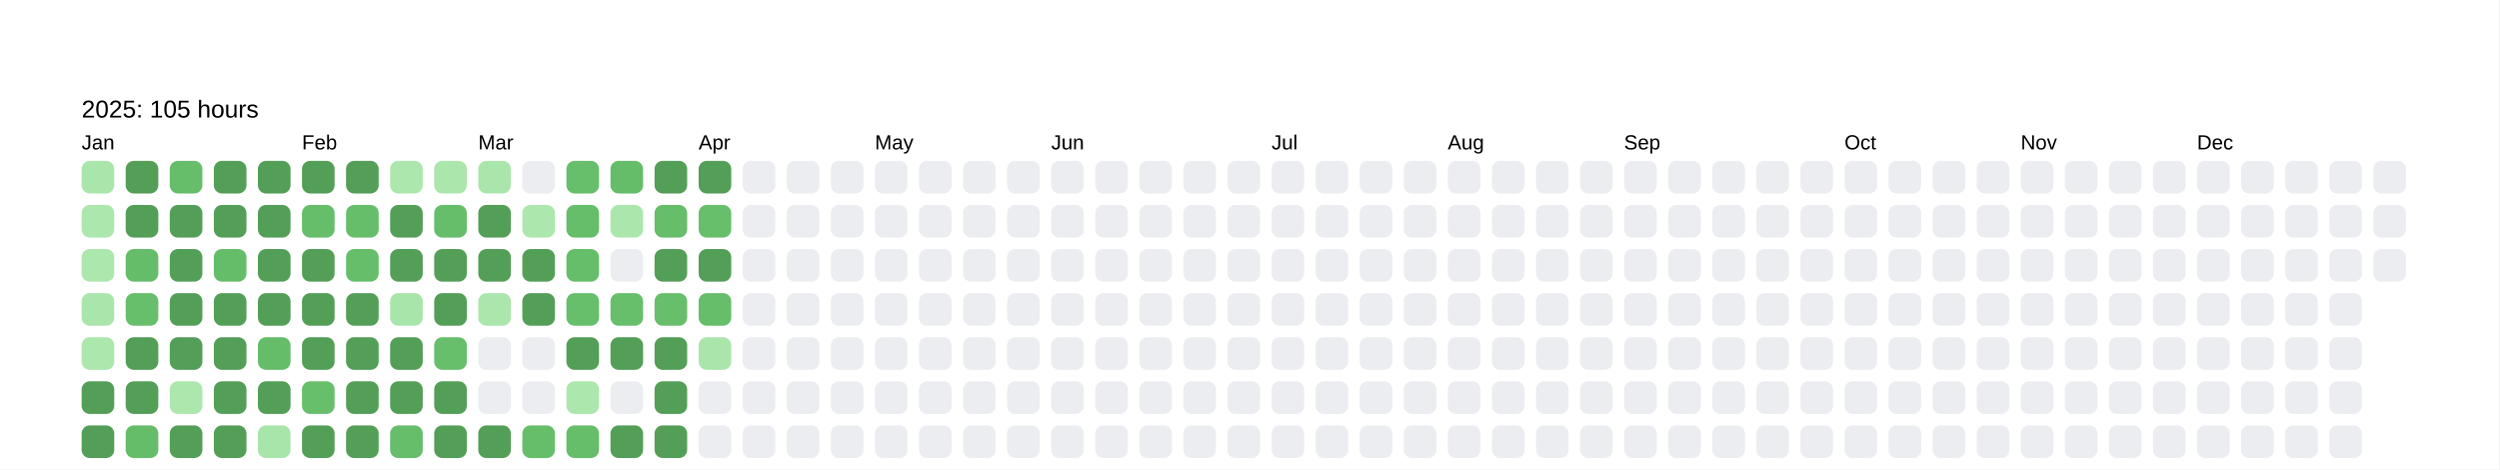
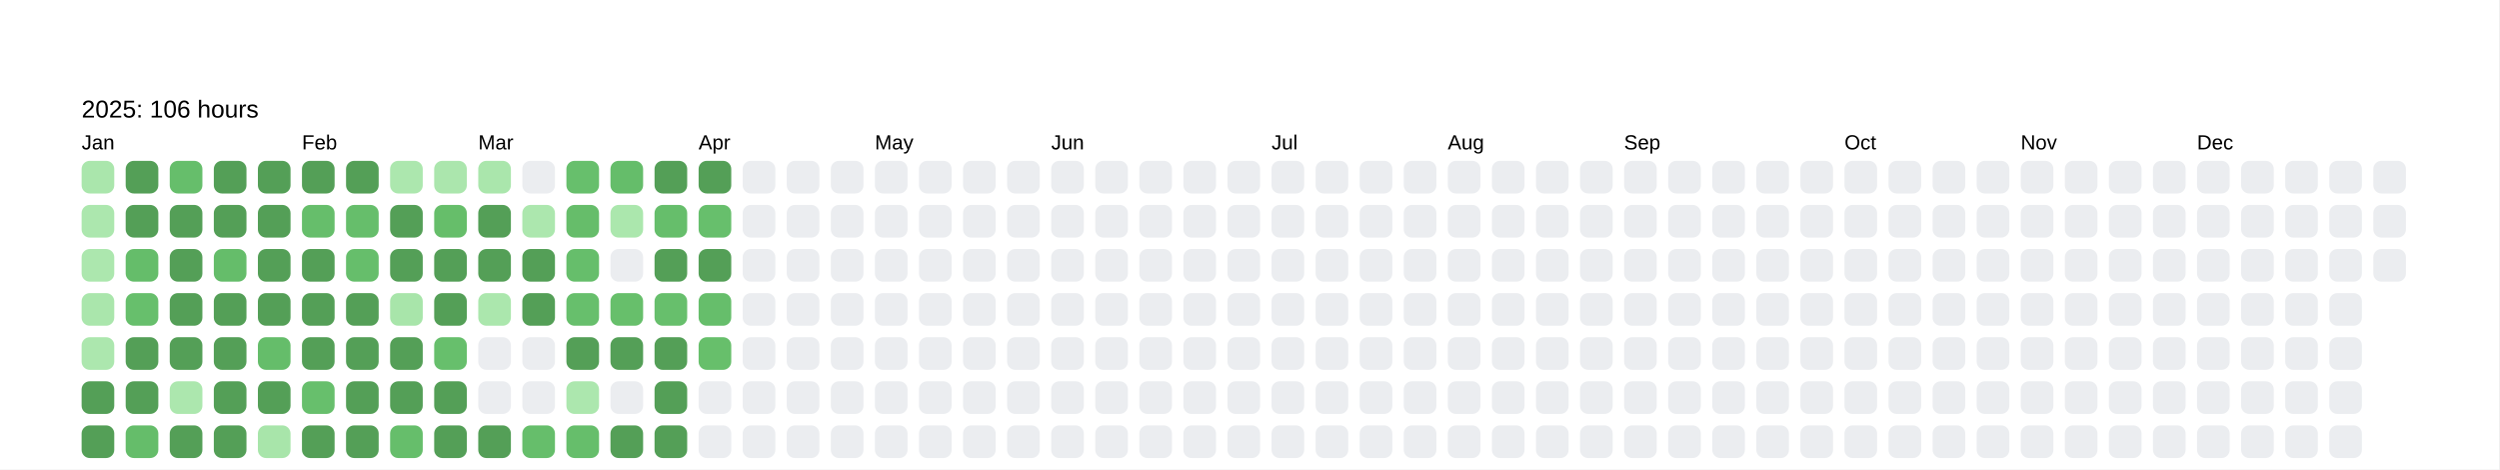
<svg xmlns="http://www.w3.org/2000/svg" baseProfile="full" height="57.5mm" version="1.1" viewBox="0,0,306.2,57.5" width="306.2mm">
  <defs />
  <rect fill="#FFFFFF" height="57.5" width="306.2" x="0" y="0" />
  <text fill="#000000" style="font-size:6px; font-family:Arial; font-weight:bold;" x="10" y="10" />
-   <text fill="#000000" style="font-size:3px; font-family:Arial;" x="10" y="14.4">2025: 105 hours</text>
+   <text fill="#000000" style="font-size:3px; font-family:Arial;" x="10" y="14.4">2025: 106 hours</text>
  <text fill="#000000" style="font-size:2.5px; font-family:Arial" x="10" y="18.3">Jan</text>
  <rect fill="#aae6ac" height="4" rx="1" ry="1" width="4" x="10" y="19.7" />
  <rect fill="#ace7ae" height="4" rx="1" ry="1" width="4" x="10" y="25.1" />
  <rect fill="#ace7ae" height="4" rx="1" ry="1" width="4" x="10" y="30.5" />
  <rect fill="#aae6ac" height="4" rx="1" ry="1" width="4" x="10" y="35.9" />
  <rect fill="#ace7ae" height="4" rx="1" ry="1" width="4" x="10" y="41.3" />
  <rect fill="#549F57" height="4" rx="1" ry="1" width="4" x="10" y="46.7" />
  <rect fill="#549F57" height="4" rx="1" ry="1" width="4" x="10" y="52.1" />
  <rect fill="#549F57" height="4" rx="1" ry="1" width="4" x="15.4" y="19.7" />
  <rect fill="#549F57" height="4" rx="1" ry="1" width="4" x="15.4" y="25.1" />
  <rect fill="#65bd6a" height="4" rx="1" ry="1" width="4" x="15.4" y="30.5" />
  <rect fill="#67bf6c" height="4" rx="1" ry="1" width="4" x="15.4" y="35.9" />
  <rect fill="#549F57" height="4" rx="1" ry="1" width="4" x="15.4" y="41.3" />
  <rect fill="#549F57" height="4" rx="1" ry="1" width="4" x="15.4" y="46.7" />
  <rect fill="#65bd6a" height="4" rx="1" ry="1" width="4" x="15.4" y="52.1" />
  <rect fill="#66be6b" height="4" rx="1" ry="1" width="4" x="20.8" y="19.7" />
  <rect fill="#549F57" height="4" rx="1" ry="1" width="4" x="20.8" y="25.1" />
  <rect fill="#549F57" height="4" rx="1" ry="1" width="4" x="20.8" y="30.5" />
  <rect fill="#549F57" height="4" rx="1" ry="1" width="4" x="20.8" y="35.9" />
  <rect fill="#549F57" height="4" rx="1" ry="1" width="4" x="20.8" y="41.3" />
  <rect fill="#ace7ae" height="4" rx="1" ry="1" width="4" x="20.8" y="46.7" />
  <rect fill="#549F57" height="4" rx="1" ry="1" width="4" x="20.8" y="52.1" />
  <rect fill="#549F57" height="4" rx="1" ry="1" width="4" x="26.2" y="19.7" />
  <rect fill="#549F57" height="4" rx="1" ry="1" width="4" x="26.2" y="25.1" />
  <rect fill="#65bd6a" height="4" rx="1" ry="1" width="4" x="26.2" y="30.5" />
  <rect fill="#549F57" height="4" rx="1" ry="1" width="4" x="26.2" y="35.9" />
  <rect fill="#549F57" height="4" rx="1" ry="1" width="4" x="26.2" y="41.3" />
  <rect fill="#549F57" height="4" rx="1" ry="1" width="4" x="26.2" y="46.7" />
  <rect fill="#549F57" height="4" rx="1" ry="1" width="4" x="26.2" y="52.1" />
  <rect fill="#549F57" height="4" rx="1" ry="1" width="4" x="31.6" y="19.7" />
  <rect fill="#549F57" height="4" rx="1" ry="1" width="4" x="31.6" y="25.1" />
  <rect fill="#549F57" height="4" rx="1" ry="1" width="4" x="31.6" y="30.5" />
  <rect fill="#549F57" height="4" rx="1" ry="1" width="4" x="31.6" y="35.9" />
  <rect fill="#65bd6a" height="4" rx="1" ry="1" width="4" x="31.6" y="41.3" />
  <rect fill="#549F57" height="4" rx="1" ry="1" width="4" x="31.6" y="46.7" />
  <rect fill="#a8e5aa" height="4" rx="1" ry="1" width="4" x="31.6" y="52.1" />
  <text fill="#000000" style="font-size:2.5px; font-family:Arial" x="37.0" y="18.3">Feb</text>
  <rect fill="#549F57" height="4" rx="1" ry="1" width="4" x="37.0" y="19.7" />
  <rect fill="#66be6b" height="4" rx="1" ry="1" width="4" x="37.0" y="25.1" />
  <rect fill="#549F57" height="4" rx="1" ry="1" width="4" x="37.0" y="30.5" />
  <rect fill="#549F57" height="4" rx="1" ry="1" width="4" x="37.0" y="35.9" />
  <rect fill="#549F57" height="4" rx="1" ry="1" width="4" x="37.0" y="41.3" />
  <rect fill="#67bf6c" height="4" rx="1" ry="1" width="4" x="37.0" y="46.7" />
  <rect fill="#549F57" height="4" rx="1" ry="1" width="4" x="37.0" y="52.1" />
  <rect fill="#549F57" height="4" rx="1" ry="1" width="4" x="42.4" y="19.7" />
  <rect fill="#66be6b" height="4" rx="1" ry="1" width="4" x="42.4" y="25.1" />
  <rect fill="#66be6b" height="4" rx="1" ry="1" width="4" x="42.4" y="30.5" />
  <rect fill="#549F57" height="4" rx="1" ry="1" width="4" x="42.4" y="35.9" />
  <rect fill="#549F57" height="4" rx="1" ry="1" width="4" x="42.4" y="41.3" />
  <rect fill="#549F57" height="4" rx="1" ry="1" width="4" x="42.4" y="46.7" />
  <rect fill="#549F57" height="4" rx="1" ry="1" width="4" x="42.4" y="52.1" />
  <rect fill="#ace7ae" height="4" rx="1" ry="1" width="4" x="47.8" y="19.7" />
  <rect fill="#549F57" height="4" rx="1" ry="1" width="4" x="47.8" y="25.1" />
  <rect fill="#549F57" height="4" rx="1" ry="1" width="4" x="47.8" y="30.5" />
  <rect fill="#a8e5aa" height="4" rx="1" ry="1" width="4" x="47.8" y="35.9" />
  <rect fill="#549F57" height="4" rx="1" ry="1" width="4" x="47.8" y="41.3" />
  <rect fill="#549F57" height="4" rx="1" ry="1" width="4" x="47.8" y="46.7" />
  <rect fill="#66be6b" height="4" rx="1" ry="1" width="4" x="47.8" y="52.1" />
  <rect fill="#abe6ad" height="4" rx="1" ry="1" width="4" x="53.2" y="19.7" />
  <rect fill="#66be6a" height="4" rx="1" ry="1" width="4" x="53.2" y="25.1" />
  <rect fill="#549F57" height="4" rx="1" ry="1" width="4" x="53.2" y="30.5" />
  <rect fill="#549F57" height="4" rx="1" ry="1" width="4" x="53.2" y="35.9" />
  <rect fill="#67bf6c" height="4" rx="1" ry="1" width="4" x="53.2" y="41.3" />
  <rect fill="#549F57" height="4" rx="1" ry="1" width="4" x="53.2" y="46.7" />
  <rect fill="#549F57" height="4" rx="1" ry="1" width="4" x="53.2" y="52.1" />
  <text fill="#000000" style="font-size:2.5px; font-family:Arial" x="58.6" y="18.3">Mar</text>
  <rect fill="#aae6ac" height="4" rx="1" ry="1" width="4" x="58.6" y="19.7" />
  <rect fill="#549F57" height="4" rx="1" ry="1" width="4" x="58.6" y="25.1" />
  <rect fill="#549F57" height="4" rx="1" ry="1" width="4" x="58.6" y="30.5" />
  <rect fill="#abe7ad" height="4" rx="1" ry="1" width="4" x="58.6" y="35.9" />
  <rect fill="#EBEDF0" height="4" rx="1" ry="1" width="4" x="58.6" y="41.3" />
  <rect fill="#EBEDF0" height="4" rx="1" ry="1" width="4" x="58.6" y="46.7" />
  <rect fill="#549F57" height="4" rx="1" ry="1" width="4" x="58.6" y="52.1" />
  <rect fill="#EBEDF0" height="4" rx="1" ry="1" width="4" x="64" y="19.7" />
  <rect fill="#ace7ae" height="4" rx="1" ry="1" width="4" x="64" y="25.1" />
  <rect fill="#549F57" height="4" rx="1" ry="1" width="4" x="64" y="30.5" />
  <rect fill="#549F57" height="4" rx="1" ry="1" width="4" x="64" y="35.9" />
  <rect fill="#EBEDF0" height="4" rx="1" ry="1" width="4" x="64" y="41.3" />
  <rect fill="#EBEDF0" height="4" rx="1" ry="1" width="4" x="64" y="46.7" />
  <rect fill="#66be6b" height="4" rx="1" ry="1" width="4" x="64" y="52.1" />
  <rect fill="#67bf6c" height="4" rx="1" ry="1" width="4" x="69.4" y="19.7" />
  <rect fill="#66bd6a" height="4" rx="1" ry="1" width="4" x="69.4" y="25.1" />
  <rect fill="#66be6b" height="4" rx="1" ry="1" width="4" x="69.4" y="30.5" />
  <rect fill="#67bf6c" height="4" rx="1" ry="1" width="4" x="69.4" y="35.9" />
  <rect fill="#549F57" height="4" rx="1" ry="1" width="4" x="69.4" y="41.3" />
  <rect fill="#ace7ae" height="4" rx="1" ry="1" width="4" x="69.4" y="46.7" />
  <rect fill="#66be6b" height="4" rx="1" ry="1" width="4" x="69.4" y="52.1" />
  <rect fill="#65bd6a" height="4" rx="1" ry="1" width="4" x="74.8" y="19.7" />
  <rect fill="#abe7ad" height="4" rx="1" ry="1" width="4" x="74.8" y="25.1" />
  <rect fill="#EBEDF0" height="4" rx="1" ry="1" width="4" x="74.8" y="30.5" />
  <rect fill="#67bf6b" height="4" rx="1" ry="1" width="4" x="74.8" y="35.9" />
  <rect fill="#549F57" height="4" rx="1" ry="1" width="4" x="74.8" y="41.3" />
  <rect fill="#EBEDF0" height="4" rx="1" ry="1" width="4" x="74.8" y="46.7" />
  <rect fill="#549F57" height="4" rx="1" ry="1" width="4" x="74.8" y="52.1" />
  <rect fill="#549F57" height="4" rx="1" ry="1" width="4" x="80.2" y="19.7" />
  <rect fill="#66be6b" height="4" rx="1" ry="1" width="4" x="80.2" y="25.1" />
  <rect fill="#549F57" height="4" rx="1" ry="1" width="4" x="80.2" y="30.5" />
  <rect fill="#67bf6c" height="4" rx="1" ry="1" width="4" x="80.2" y="35.9" />
  <rect fill="#549F57" height="4" rx="1" ry="1" width="4" x="80.2" y="41.3" />
  <rect fill="#549F57" height="4" rx="1" ry="1" width="4" x="80.2" y="46.7" />
  <rect fill="#549F57" height="4" rx="1" ry="1" width="4" x="80.2" y="52.1" />
  <text fill="#000000" style="font-size:2.5px; font-family:Arial" x="85.6" y="18.3">Apr</text>
  <rect fill="#549F57" height="4" rx="1" ry="1" width="4" x="85.6" y="19.7" />
  <rect fill="#67bf6c" height="4" rx="1" ry="1" width="4" x="85.6" y="25.1" />
  <rect fill="#549F57" height="4" rx="1" ry="1" width="4" x="85.6" y="30.5" />
  <rect fill="#66be6b" height="4" rx="1" ry="1" width="4" x="85.6" y="35.9" />
-   <rect fill="#aae6ac" height="4" rx="1" ry="1" width="4" x="85.6" y="41.3" />
+   <rect fill="#67bf6b" height="4" rx="1" ry="1" width="4" x="85.6" y="41.3" />
  <rect fill="#EBEDF0" height="4" rx="1" ry="1" width="4" x="85.6" y="46.7" />
  <rect fill="#EBEDF0" height="4" rx="1" ry="1" width="4" x="85.6" y="52.1" />
  <rect fill="#EBEDF0" height="4" rx="1" ry="1" width="4" x="91" y="19.7" />
  <rect fill="#EBEDF0" height="4" rx="1" ry="1" width="4" x="91" y="25.1" />
  <rect fill="#EBEDF0" height="4" rx="1" ry="1" width="4" x="91" y="30.5" />
  <rect fill="#EBEDF0" height="4" rx="1" ry="1" width="4" x="91" y="35.9" />
  <rect fill="#EBEDF0" height="4" rx="1" ry="1" width="4" x="91" y="41.3" />
  <rect fill="#EBEDF0" height="4" rx="1" ry="1" width="4" x="91" y="46.7" />
  <rect fill="#EBEDF0" height="4" rx="1" ry="1" width="4" x="91" y="52.1" />
  <rect fill="#EBEDF0" height="4" rx="1" ry="1" width="4" x="96.4" y="19.7" />
  <rect fill="#EBEDF0" height="4" rx="1" ry="1" width="4" x="96.4" y="25.1" />
  <rect fill="#EBEDF0" height="4" rx="1" ry="1" width="4" x="96.4" y="30.5" />
  <rect fill="#EBEDF0" height="4" rx="1" ry="1" width="4" x="96.4" y="35.9" />
  <rect fill="#EBEDF0" height="4" rx="1" ry="1" width="4" x="96.4" y="41.3" />
  <rect fill="#EBEDF0" height="4" rx="1" ry="1" width="4" x="96.4" y="46.7" />
  <rect fill="#EBEDF0" height="4" rx="1" ry="1" width="4" x="96.4" y="52.1" />
  <rect fill="#EBEDF0" height="4" rx="1" ry="1" width="4" x="101.8" y="19.7" />
  <rect fill="#EBEDF0" height="4" rx="1" ry="1" width="4" x="101.8" y="25.1" />
  <rect fill="#EBEDF0" height="4" rx="1" ry="1" width="4" x="101.8" y="30.5" />
  <rect fill="#EBEDF0" height="4" rx="1" ry="1" width="4" x="101.8" y="35.9" />
  <rect fill="#EBEDF0" height="4" rx="1" ry="1" width="4" x="101.8" y="41.3" />
  <rect fill="#EBEDF0" height="4" rx="1" ry="1" width="4" x="101.8" y="46.7" />
  <rect fill="#EBEDF0" height="4" rx="1" ry="1" width="4" x="101.8" y="52.1" />
  <text fill="#000000" style="font-size:2.5px; font-family:Arial" x="107.2" y="18.3">May</text>
  <rect fill="#EBEDF0" height="4" rx="1" ry="1" width="4" x="107.2" y="19.7" />
  <rect fill="#EBEDF0" height="4" rx="1" ry="1" width="4" x="107.2" y="25.1" />
  <rect fill="#EBEDF0" height="4" rx="1" ry="1" width="4" x="107.2" y="30.5" />
  <rect fill="#EBEDF0" height="4" rx="1" ry="1" width="4" x="107.2" y="35.9" />
  <rect fill="#EBEDF0" height="4" rx="1" ry="1" width="4" x="107.2" y="41.3" />
  <rect fill="#EBEDF0" height="4" rx="1" ry="1" width="4" x="107.2" y="46.7" />
  <rect fill="#EBEDF0" height="4" rx="1" ry="1" width="4" x="107.2" y="52.1" />
  <rect fill="#EBEDF0" height="4" rx="1" ry="1" width="4" x="112.6" y="19.7" />
  <rect fill="#EBEDF0" height="4" rx="1" ry="1" width="4" x="112.6" y="25.1" />
  <rect fill="#EBEDF0" height="4" rx="1" ry="1" width="4" x="112.6" y="30.5" />
  <rect fill="#EBEDF0" height="4" rx="1" ry="1" width="4" x="112.6" y="35.9" />
  <rect fill="#EBEDF0" height="4" rx="1" ry="1" width="4" x="112.6" y="41.3" />
  <rect fill="#EBEDF0" height="4" rx="1" ry="1" width="4" x="112.6" y="46.7" />
  <rect fill="#EBEDF0" height="4" rx="1" ry="1" width="4" x="112.6" y="52.1" />
  <rect fill="#EBEDF0" height="4" rx="1" ry="1" width="4" x="118" y="19.7" />
  <rect fill="#EBEDF0" height="4" rx="1" ry="1" width="4" x="118" y="25.1" />
  <rect fill="#EBEDF0" height="4" rx="1" ry="1" width="4" x="118" y="30.5" />
  <rect fill="#EBEDF0" height="4" rx="1" ry="1" width="4" x="118" y="35.9" />
  <rect fill="#EBEDF0" height="4" rx="1" ry="1" width="4" x="118" y="41.3" />
  <rect fill="#EBEDF0" height="4" rx="1" ry="1" width="4" x="118" y="46.7" />
  <rect fill="#EBEDF0" height="4" rx="1" ry="1" width="4" x="118" y="52.1" />
  <rect fill="#EBEDF0" height="4" rx="1" ry="1" width="4" x="123.4" y="19.7" />
  <rect fill="#EBEDF0" height="4" rx="1" ry="1" width="4" x="123.4" y="25.1" />
  <rect fill="#EBEDF0" height="4" rx="1" ry="1" width="4" x="123.4" y="30.5" />
  <rect fill="#EBEDF0" height="4" rx="1" ry="1" width="4" x="123.4" y="35.9" />
  <rect fill="#EBEDF0" height="4" rx="1" ry="1" width="4" x="123.4" y="41.3" />
  <rect fill="#EBEDF0" height="4" rx="1" ry="1" width="4" x="123.4" y="46.7" />
  <rect fill="#EBEDF0" height="4" rx="1" ry="1" width="4" x="123.4" y="52.1" />
  <text fill="#000000" style="font-size:2.5px; font-family:Arial" x="128.8" y="18.3">Jun</text>
  <rect fill="#EBEDF0" height="4" rx="1" ry="1" width="4" x="128.8" y="19.7" />
  <rect fill="#EBEDF0" height="4" rx="1" ry="1" width="4" x="128.8" y="25.1" />
  <rect fill="#EBEDF0" height="4" rx="1" ry="1" width="4" x="128.8" y="30.5" />
  <rect fill="#EBEDF0" height="4" rx="1" ry="1" width="4" x="128.8" y="35.9" />
  <rect fill="#EBEDF0" height="4" rx="1" ry="1" width="4" x="128.8" y="41.3" />
  <rect fill="#EBEDF0" height="4" rx="1" ry="1" width="4" x="128.8" y="46.7" />
  <rect fill="#EBEDF0" height="4" rx="1" ry="1" width="4" x="128.8" y="52.1" />
  <rect fill="#EBEDF0" height="4" rx="1" ry="1" width="4" x="134.2" y="19.7" />
  <rect fill="#EBEDF0" height="4" rx="1" ry="1" width="4" x="134.2" y="25.1" />
  <rect fill="#EBEDF0" height="4" rx="1" ry="1" width="4" x="134.2" y="30.5" />
  <rect fill="#EBEDF0" height="4" rx="1" ry="1" width="4" x="134.2" y="35.9" />
  <rect fill="#EBEDF0" height="4" rx="1" ry="1" width="4" x="134.2" y="41.3" />
  <rect fill="#EBEDF0" height="4" rx="1" ry="1" width="4" x="134.2" y="46.7" />
  <rect fill="#EBEDF0" height="4" rx="1" ry="1" width="4" x="134.2" y="52.1" />
  <rect fill="#EBEDF0" height="4" rx="1" ry="1" width="4" x="139.6" y="19.7" />
  <rect fill="#EBEDF0" height="4" rx="1" ry="1" width="4" x="139.6" y="25.1" />
  <rect fill="#EBEDF0" height="4" rx="1" ry="1" width="4" x="139.6" y="30.5" />
  <rect fill="#EBEDF0" height="4" rx="1" ry="1" width="4" x="139.6" y="35.9" />
  <rect fill="#EBEDF0" height="4" rx="1" ry="1" width="4" x="139.6" y="41.3" />
  <rect fill="#EBEDF0" height="4" rx="1" ry="1" width="4" x="139.6" y="46.7" />
  <rect fill="#EBEDF0" height="4" rx="1" ry="1" width="4" x="139.6" y="52.1" />
  <rect fill="#EBEDF0" height="4" rx="1" ry="1" width="4" x="145" y="19.7" />
  <rect fill="#EBEDF0" height="4" rx="1" ry="1" width="4" x="145" y="25.1" />
  <rect fill="#EBEDF0" height="4" rx="1" ry="1" width="4" x="145" y="30.5" />
  <rect fill="#EBEDF0" height="4" rx="1" ry="1" width="4" x="145" y="35.9" />
  <rect fill="#EBEDF0" height="4" rx="1" ry="1" width="4" x="145" y="41.3" />
  <rect fill="#EBEDF0" height="4" rx="1" ry="1" width="4" x="145" y="46.7" />
  <rect fill="#EBEDF0" height="4" rx="1" ry="1" width="4" x="145" y="52.1" />
  <rect fill="#EBEDF0" height="4" rx="1" ry="1" width="4" x="150.4" y="19.7" />
  <rect fill="#EBEDF0" height="4" rx="1" ry="1" width="4" x="150.4" y="25.1" />
  <rect fill="#EBEDF0" height="4" rx="1" ry="1" width="4" x="150.4" y="30.5" />
  <rect fill="#EBEDF0" height="4" rx="1" ry="1" width="4" x="150.4" y="35.9" />
  <rect fill="#EBEDF0" height="4" rx="1" ry="1" width="4" x="150.4" y="41.3" />
  <rect fill="#EBEDF0" height="4" rx="1" ry="1" width="4" x="150.4" y="46.7" />
  <rect fill="#EBEDF0" height="4" rx="1" ry="1" width="4" x="150.4" y="52.1" />
  <text fill="#000000" style="font-size:2.5px; font-family:Arial" x="155.8" y="18.3">Jul</text>
  <rect fill="#EBEDF0" height="4" rx="1" ry="1" width="4" x="155.8" y="19.7" />
  <rect fill="#EBEDF0" height="4" rx="1" ry="1" width="4" x="155.8" y="25.1" />
  <rect fill="#EBEDF0" height="4" rx="1" ry="1" width="4" x="155.8" y="30.5" />
  <rect fill="#EBEDF0" height="4" rx="1" ry="1" width="4" x="155.8" y="35.9" />
  <rect fill="#EBEDF0" height="4" rx="1" ry="1" width="4" x="155.8" y="41.3" />
  <rect fill="#EBEDF0" height="4" rx="1" ry="1" width="4" x="155.8" y="46.7" />
  <rect fill="#EBEDF0" height="4" rx="1" ry="1" width="4" x="155.8" y="52.1" />
  <rect fill="#EBEDF0" height="4" rx="1" ry="1" width="4" x="161.2" y="19.7" />
  <rect fill="#EBEDF0" height="4" rx="1" ry="1" width="4" x="161.2" y="25.1" />
  <rect fill="#EBEDF0" height="4" rx="1" ry="1" width="4" x="161.2" y="30.5" />
  <rect fill="#EBEDF0" height="4" rx="1" ry="1" width="4" x="161.2" y="35.9" />
  <rect fill="#EBEDF0" height="4" rx="1" ry="1" width="4" x="161.2" y="41.3" />
  <rect fill="#EBEDF0" height="4" rx="1" ry="1" width="4" x="161.2" y="46.7" />
  <rect fill="#EBEDF0" height="4" rx="1" ry="1" width="4" x="161.2" y="52.1" />
  <rect fill="#EBEDF0" height="4" rx="1" ry="1" width="4" x="166.6" y="19.7" />
  <rect fill="#EBEDF0" height="4" rx="1" ry="1" width="4" x="166.6" y="25.1" />
  <rect fill="#EBEDF0" height="4" rx="1" ry="1" width="4" x="166.6" y="30.5" />
  <rect fill="#EBEDF0" height="4" rx="1" ry="1" width="4" x="166.6" y="35.9" />
  <rect fill="#EBEDF0" height="4" rx="1" ry="1" width="4" x="166.6" y="41.3" />
  <rect fill="#EBEDF0" height="4" rx="1" ry="1" width="4" x="166.6" y="46.7" />
  <rect fill="#EBEDF0" height="4" rx="1" ry="1" width="4" x="166.6" y="52.1" />
  <rect fill="#EBEDF0" height="4" rx="1" ry="1" width="4" x="172" y="19.7" />
  <rect fill="#EBEDF0" height="4" rx="1" ry="1" width="4" x="172" y="25.1" />
  <rect fill="#EBEDF0" height="4" rx="1" ry="1" width="4" x="172" y="30.5" />
  <rect fill="#EBEDF0" height="4" rx="1" ry="1" width="4" x="172" y="35.9" />
  <rect fill="#EBEDF0" height="4" rx="1" ry="1" width="4" x="172" y="41.3" />
  <rect fill="#EBEDF0" height="4" rx="1" ry="1" width="4" x="172" y="46.7" />
  <rect fill="#EBEDF0" height="4" rx="1" ry="1" width="4" x="172" y="52.1" />
  <text fill="#000000" style="font-size:2.5px; font-family:Arial" x="177.4" y="18.3">Aug</text>
  <rect fill="#EBEDF0" height="4" rx="1" ry="1" width="4" x="177.4" y="19.7" />
  <rect fill="#EBEDF0" height="4" rx="1" ry="1" width="4" x="177.4" y="25.1" />
  <rect fill="#EBEDF0" height="4" rx="1" ry="1" width="4" x="177.4" y="30.5" />
  <rect fill="#EBEDF0" height="4" rx="1" ry="1" width="4" x="177.4" y="35.9" />
  <rect fill="#EBEDF0" height="4" rx="1" ry="1" width="4" x="177.4" y="41.3" />
  <rect fill="#EBEDF0" height="4" rx="1" ry="1" width="4" x="177.4" y="46.7" />
  <rect fill="#EBEDF0" height="4" rx="1" ry="1" width="4" x="177.4" y="52.1" />
  <rect fill="#EBEDF0" height="4" rx="1" ry="1" width="4" x="182.8" y="19.7" />
  <rect fill="#EBEDF0" height="4" rx="1" ry="1" width="4" x="182.8" y="25.1" />
  <rect fill="#EBEDF0" height="4" rx="1" ry="1" width="4" x="182.8" y="30.5" />
  <rect fill="#EBEDF0" height="4" rx="1" ry="1" width="4" x="182.8" y="35.9" />
  <rect fill="#EBEDF0" height="4" rx="1" ry="1" width="4" x="182.8" y="41.3" />
  <rect fill="#EBEDF0" height="4" rx="1" ry="1" width="4" x="182.8" y="46.7" />
  <rect fill="#EBEDF0" height="4" rx="1" ry="1" width="4" x="182.8" y="52.1" />
  <rect fill="#EBEDF0" height="4" rx="1" ry="1" width="4" x="188.2" y="19.7" />
  <rect fill="#EBEDF0" height="4" rx="1" ry="1" width="4" x="188.2" y="25.1" />
  <rect fill="#EBEDF0" height="4" rx="1" ry="1" width="4" x="188.2" y="30.5" />
  <rect fill="#EBEDF0" height="4" rx="1" ry="1" width="4" x="188.2" y="35.9" />
  <rect fill="#EBEDF0" height="4" rx="1" ry="1" width="4" x="188.2" y="41.3" />
  <rect fill="#EBEDF0" height="4" rx="1" ry="1" width="4" x="188.2" y="46.7" />
  <rect fill="#EBEDF0" height="4" rx="1" ry="1" width="4" x="188.2" y="52.1" />
  <rect fill="#EBEDF0" height="4" rx="1" ry="1" width="4" x="193.6" y="19.7" />
  <rect fill="#EBEDF0" height="4" rx="1" ry="1" width="4" x="193.6" y="25.1" />
  <rect fill="#EBEDF0" height="4" rx="1" ry="1" width="4" x="193.6" y="30.5" />
  <rect fill="#EBEDF0" height="4" rx="1" ry="1" width="4" x="193.6" y="35.9" />
  <rect fill="#EBEDF0" height="4" rx="1" ry="1" width="4" x="193.6" y="41.3" />
  <rect fill="#EBEDF0" height="4" rx="1" ry="1" width="4" x="193.6" y="46.7" />
  <rect fill="#EBEDF0" height="4" rx="1" ry="1" width="4" x="193.6" y="52.1" />
  <text fill="#000000" style="font-size:2.5px; font-family:Arial" x="199" y="18.3">Sep</text>
  <rect fill="#EBEDF0" height="4" rx="1" ry="1" width="4" x="199" y="19.7" />
  <rect fill="#EBEDF0" height="4" rx="1" ry="1" width="4" x="199" y="25.1" />
  <rect fill="#EBEDF0" height="4" rx="1" ry="1" width="4" x="199" y="30.5" />
  <rect fill="#EBEDF0" height="4" rx="1" ry="1" width="4" x="199" y="35.9" />
  <rect fill="#EBEDF0" height="4" rx="1" ry="1" width="4" x="199" y="41.3" />
  <rect fill="#EBEDF0" height="4" rx="1" ry="1" width="4" x="199" y="46.7" />
  <rect fill="#EBEDF0" height="4" rx="1" ry="1" width="4" x="199" y="52.1" />
  <rect fill="#EBEDF0" height="4" rx="1" ry="1" width="4" x="204.4" y="19.7" />
  <rect fill="#EBEDF0" height="4" rx="1" ry="1" width="4" x="204.4" y="25.1" />
  <rect fill="#EBEDF0" height="4" rx="1" ry="1" width="4" x="204.4" y="30.5" />
  <rect fill="#EBEDF0" height="4" rx="1" ry="1" width="4" x="204.4" y="35.9" />
  <rect fill="#EBEDF0" height="4" rx="1" ry="1" width="4" x="204.4" y="41.3" />
  <rect fill="#EBEDF0" height="4" rx="1" ry="1" width="4" x="204.4" y="46.7" />
  <rect fill="#EBEDF0" height="4" rx="1" ry="1" width="4" x="204.4" y="52.1" />
  <rect fill="#EBEDF0" height="4" rx="1" ry="1" width="4" x="209.8" y="19.7" />
  <rect fill="#EBEDF0" height="4" rx="1" ry="1" width="4" x="209.8" y="25.1" />
  <rect fill="#EBEDF0" height="4" rx="1" ry="1" width="4" x="209.8" y="30.5" />
  <rect fill="#EBEDF0" height="4" rx="1" ry="1" width="4" x="209.8" y="35.9" />
  <rect fill="#EBEDF0" height="4" rx="1" ry="1" width="4" x="209.8" y="41.3" />
  <rect fill="#EBEDF0" height="4" rx="1" ry="1" width="4" x="209.8" y="46.7" />
  <rect fill="#EBEDF0" height="4" rx="1" ry="1" width="4" x="209.8" y="52.1" />
  <rect fill="#EBEDF0" height="4" rx="1" ry="1" width="4" x="215.2" y="19.7" />
  <rect fill="#EBEDF0" height="4" rx="1" ry="1" width="4" x="215.2" y="25.1" />
  <rect fill="#EBEDF0" height="4" rx="1" ry="1" width="4" x="215.2" y="30.5" />
  <rect fill="#EBEDF0" height="4" rx="1" ry="1" width="4" x="215.2" y="35.9" />
  <rect fill="#EBEDF0" height="4" rx="1" ry="1" width="4" x="215.2" y="41.3" />
  <rect fill="#EBEDF0" height="4" rx="1" ry="1" width="4" x="215.2" y="46.7" />
  <rect fill="#EBEDF0" height="4" rx="1" ry="1" width="4" x="215.2" y="52.1" />
  <rect fill="#EBEDF0" height="4" rx="1" ry="1" width="4" x="220.6" y="19.7" />
  <rect fill="#EBEDF0" height="4" rx="1" ry="1" width="4" x="220.6" y="25.1" />
  <rect fill="#EBEDF0" height="4" rx="1" ry="1" width="4" x="220.6" y="30.5" />
  <rect fill="#EBEDF0" height="4" rx="1" ry="1" width="4" x="220.6" y="35.9" />
  <rect fill="#EBEDF0" height="4" rx="1" ry="1" width="4" x="220.6" y="41.3" />
  <rect fill="#EBEDF0" height="4" rx="1" ry="1" width="4" x="220.6" y="46.7" />
  <rect fill="#EBEDF0" height="4" rx="1" ry="1" width="4" x="220.6" y="52.1" />
  <text fill="#000000" style="font-size:2.5px; font-family:Arial" x="226" y="18.3">Oct</text>
  <rect fill="#EBEDF0" height="4" rx="1" ry="1" width="4" x="226" y="19.7" />
  <rect fill="#EBEDF0" height="4" rx="1" ry="1" width="4" x="226" y="25.1" />
  <rect fill="#EBEDF0" height="4" rx="1" ry="1" width="4" x="226" y="30.5" />
  <rect fill="#EBEDF0" height="4" rx="1" ry="1" width="4" x="226" y="35.9" />
  <rect fill="#EBEDF0" height="4" rx="1" ry="1" width="4" x="226" y="41.3" />
  <rect fill="#EBEDF0" height="4" rx="1" ry="1" width="4" x="226" y="46.7" />
  <rect fill="#EBEDF0" height="4" rx="1" ry="1" width="4" x="226" y="52.1" />
  <rect fill="#EBEDF0" height="4" rx="1" ry="1" width="4" x="231.4" y="19.7" />
  <rect fill="#EBEDF0" height="4" rx="1" ry="1" width="4" x="231.4" y="25.1" />
  <rect fill="#EBEDF0" height="4" rx="1" ry="1" width="4" x="231.4" y="30.5" />
  <rect fill="#EBEDF0" height="4" rx="1" ry="1" width="4" x="231.4" y="35.9" />
  <rect fill="#EBEDF0" height="4" rx="1" ry="1" width="4" x="231.4" y="41.3" />
  <rect fill="#EBEDF0" height="4" rx="1" ry="1" width="4" x="231.4" y="46.7" />
  <rect fill="#EBEDF0" height="4" rx="1" ry="1" width="4" x="231.4" y="52.1" />
  <rect fill="#EBEDF0" height="4" rx="1" ry="1" width="4" x="236.8" y="19.7" />
  <rect fill="#EBEDF0" height="4" rx="1" ry="1" width="4" x="236.8" y="25.1" />
  <rect fill="#EBEDF0" height="4" rx="1" ry="1" width="4" x="236.8" y="30.5" />
  <rect fill="#EBEDF0" height="4" rx="1" ry="1" width="4" x="236.8" y="35.9" />
  <rect fill="#EBEDF0" height="4" rx="1" ry="1" width="4" x="236.8" y="41.3" />
  <rect fill="#EBEDF0" height="4" rx="1" ry="1" width="4" x="236.8" y="46.7" />
  <rect fill="#EBEDF0" height="4" rx="1" ry="1" width="4" x="236.8" y="52.1" />
  <rect fill="#EBEDF0" height="4" rx="1" ry="1" width="4" x="242.2" y="19.7" />
  <rect fill="#EBEDF0" height="4" rx="1" ry="1" width="4" x="242.2" y="25.1" />
  <rect fill="#EBEDF0" height="4" rx="1" ry="1" width="4" x="242.2" y="30.5" />
  <rect fill="#EBEDF0" height="4" rx="1" ry="1" width="4" x="242.2" y="35.9" />
  <rect fill="#EBEDF0" height="4" rx="1" ry="1" width="4" x="242.2" y="41.3" />
  <rect fill="#EBEDF0" height="4" rx="1" ry="1" width="4" x="242.2" y="46.7" />
  <rect fill="#EBEDF0" height="4" rx="1" ry="1" width="4" x="242.2" y="52.1" />
  <text fill="#000000" style="font-size:2.5px; font-family:Arial" x="247.6" y="18.3">Nov</text>
  <rect fill="#EBEDF0" height="4" rx="1" ry="1" width="4" x="247.6" y="19.7" />
  <rect fill="#EBEDF0" height="4" rx="1" ry="1" width="4" x="247.6" y="25.1" />
  <rect fill="#EBEDF0" height="4" rx="1" ry="1" width="4" x="247.6" y="30.5" />
  <rect fill="#EBEDF0" height="4" rx="1" ry="1" width="4" x="247.6" y="35.9" />
  <rect fill="#EBEDF0" height="4" rx="1" ry="1" width="4" x="247.6" y="41.3" />
  <rect fill="#EBEDF0" height="4" rx="1" ry="1" width="4" x="247.6" y="46.7" />
  <rect fill="#EBEDF0" height="4" rx="1" ry="1" width="4" x="247.6" y="52.1" />
  <rect fill="#EBEDF0" height="4" rx="1" ry="1" width="4" x="253" y="19.7" />
  <rect fill="#EBEDF0" height="4" rx="1" ry="1" width="4" x="253" y="25.1" />
  <rect fill="#EBEDF0" height="4" rx="1" ry="1" width="4" x="253" y="30.5" />
  <rect fill="#EBEDF0" height="4" rx="1" ry="1" width="4" x="253" y="35.9" />
  <rect fill="#EBEDF0" height="4" rx="1" ry="1" width="4" x="253" y="41.3" />
  <rect fill="#EBEDF0" height="4" rx="1" ry="1" width="4" x="253" y="46.7" />
  <rect fill="#EBEDF0" height="4" rx="1" ry="1" width="4" x="253" y="52.1" />
  <rect fill="#EBEDF0" height="4" rx="1" ry="1" width="4" x="258.4" y="19.7" />
  <rect fill="#EBEDF0" height="4" rx="1" ry="1" width="4" x="258.4" y="25.1" />
  <rect fill="#EBEDF0" height="4" rx="1" ry="1" width="4" x="258.4" y="30.5" />
  <rect fill="#EBEDF0" height="4" rx="1" ry="1" width="4" x="258.4" y="35.9" />
  <rect fill="#EBEDF0" height="4" rx="1" ry="1" width="4" x="258.4" y="41.3" />
  <rect fill="#EBEDF0" height="4" rx="1" ry="1" width="4" x="258.4" y="46.7" />
  <rect fill="#EBEDF0" height="4" rx="1" ry="1" width="4" x="258.4" y="52.1" />
  <rect fill="#EBEDF0" height="4" rx="1" ry="1" width="4" x="263.8" y="19.7" />
  <rect fill="#EBEDF0" height="4" rx="1" ry="1" width="4" x="263.8" y="25.1" />
  <rect fill="#EBEDF0" height="4" rx="1" ry="1" width="4" x="263.8" y="30.5" />
  <rect fill="#EBEDF0" height="4" rx="1" ry="1" width="4" x="263.8" y="35.9" />
  <rect fill="#EBEDF0" height="4" rx="1" ry="1" width="4" x="263.8" y="41.3" />
  <rect fill="#EBEDF0" height="4" rx="1" ry="1" width="4" x="263.8" y="46.7" />
  <rect fill="#EBEDF0" height="4" rx="1" ry="1" width="4" x="263.8" y="52.1" />
  <text fill="#000000" style="font-size:2.5px; font-family:Arial" x="269.2" y="18.3">Dec</text>
  <rect fill="#EBEDF0" height="4" rx="1" ry="1" width="4" x="269.2" y="19.7" />
  <rect fill="#EBEDF0" height="4" rx="1" ry="1" width="4" x="269.2" y="25.1" />
  <rect fill="#EBEDF0" height="4" rx="1" ry="1" width="4" x="269.2" y="30.5" />
  <rect fill="#EBEDF0" height="4" rx="1" ry="1" width="4" x="269.2" y="35.9" />
  <rect fill="#EBEDF0" height="4" rx="1" ry="1" width="4" x="269.2" y="41.3" />
  <rect fill="#EBEDF0" height="4" rx="1" ry="1" width="4" x="269.2" y="46.7" />
  <rect fill="#EBEDF0" height="4" rx="1" ry="1" width="4" x="269.2" y="52.1" />
  <rect fill="#EBEDF0" height="4" rx="1" ry="1" width="4" x="274.6" y="19.7" />
  <rect fill="#EBEDF0" height="4" rx="1" ry="1" width="4" x="274.6" y="25.1" />
  <rect fill="#EBEDF0" height="4" rx="1" ry="1" width="4" x="274.6" y="30.5" />
  <rect fill="#EBEDF0" height="4" rx="1" ry="1" width="4" x="274.6" y="35.9" />
  <rect fill="#EBEDF0" height="4" rx="1" ry="1" width="4" x="274.6" y="41.3" />
  <rect fill="#EBEDF0" height="4" rx="1" ry="1" width="4" x="274.6" y="46.7" />
  <rect fill="#EBEDF0" height="4" rx="1" ry="1" width="4" x="274.6" y="52.1" />
  <rect fill="#EBEDF0" height="4" rx="1" ry="1" width="4" x="280" y="19.7" />
  <rect fill="#EBEDF0" height="4" rx="1" ry="1" width="4" x="280" y="25.1" />
  <rect fill="#EBEDF0" height="4" rx="1" ry="1" width="4" x="280" y="30.5" />
  <rect fill="#EBEDF0" height="4" rx="1" ry="1" width="4" x="280" y="35.9" />
  <rect fill="#EBEDF0" height="4" rx="1" ry="1" width="4" x="280" y="41.3" />
  <rect fill="#EBEDF0" height="4" rx="1" ry="1" width="4" x="280" y="46.7" />
  <rect fill="#EBEDF0" height="4" rx="1" ry="1" width="4" x="280" y="52.1" />
  <rect fill="#EBEDF0" height="4" rx="1" ry="1" width="4" x="285.4" y="19.7" />
  <rect fill="#EBEDF0" height="4" rx="1" ry="1" width="4" x="285.4" y="25.1" />
  <rect fill="#EBEDF0" height="4" rx="1" ry="1" width="4" x="285.4" y="30.5" />
  <rect fill="#EBEDF0" height="4" rx="1" ry="1" width="4" x="285.4" y="35.9" />
  <rect fill="#EBEDF0" height="4" rx="1" ry="1" width="4" x="285.4" y="41.3" />
  <rect fill="#EBEDF0" height="4" rx="1" ry="1" width="4" x="285.4" y="46.7" />
  <rect fill="#EBEDF0" height="4" rx="1" ry="1" width="4" x="285.4" y="52.1" />
  <rect fill="#EBEDF0" height="4" rx="1" ry="1" width="4" x="290.8" y="19.7" />
  <rect fill="#EBEDF0" height="4" rx="1" ry="1" width="4" x="290.8" y="25.1" />
  <rect fill="#EBEDF0" height="4" rx="1" ry="1" width="4" x="290.8" y="30.5" />
</svg>
